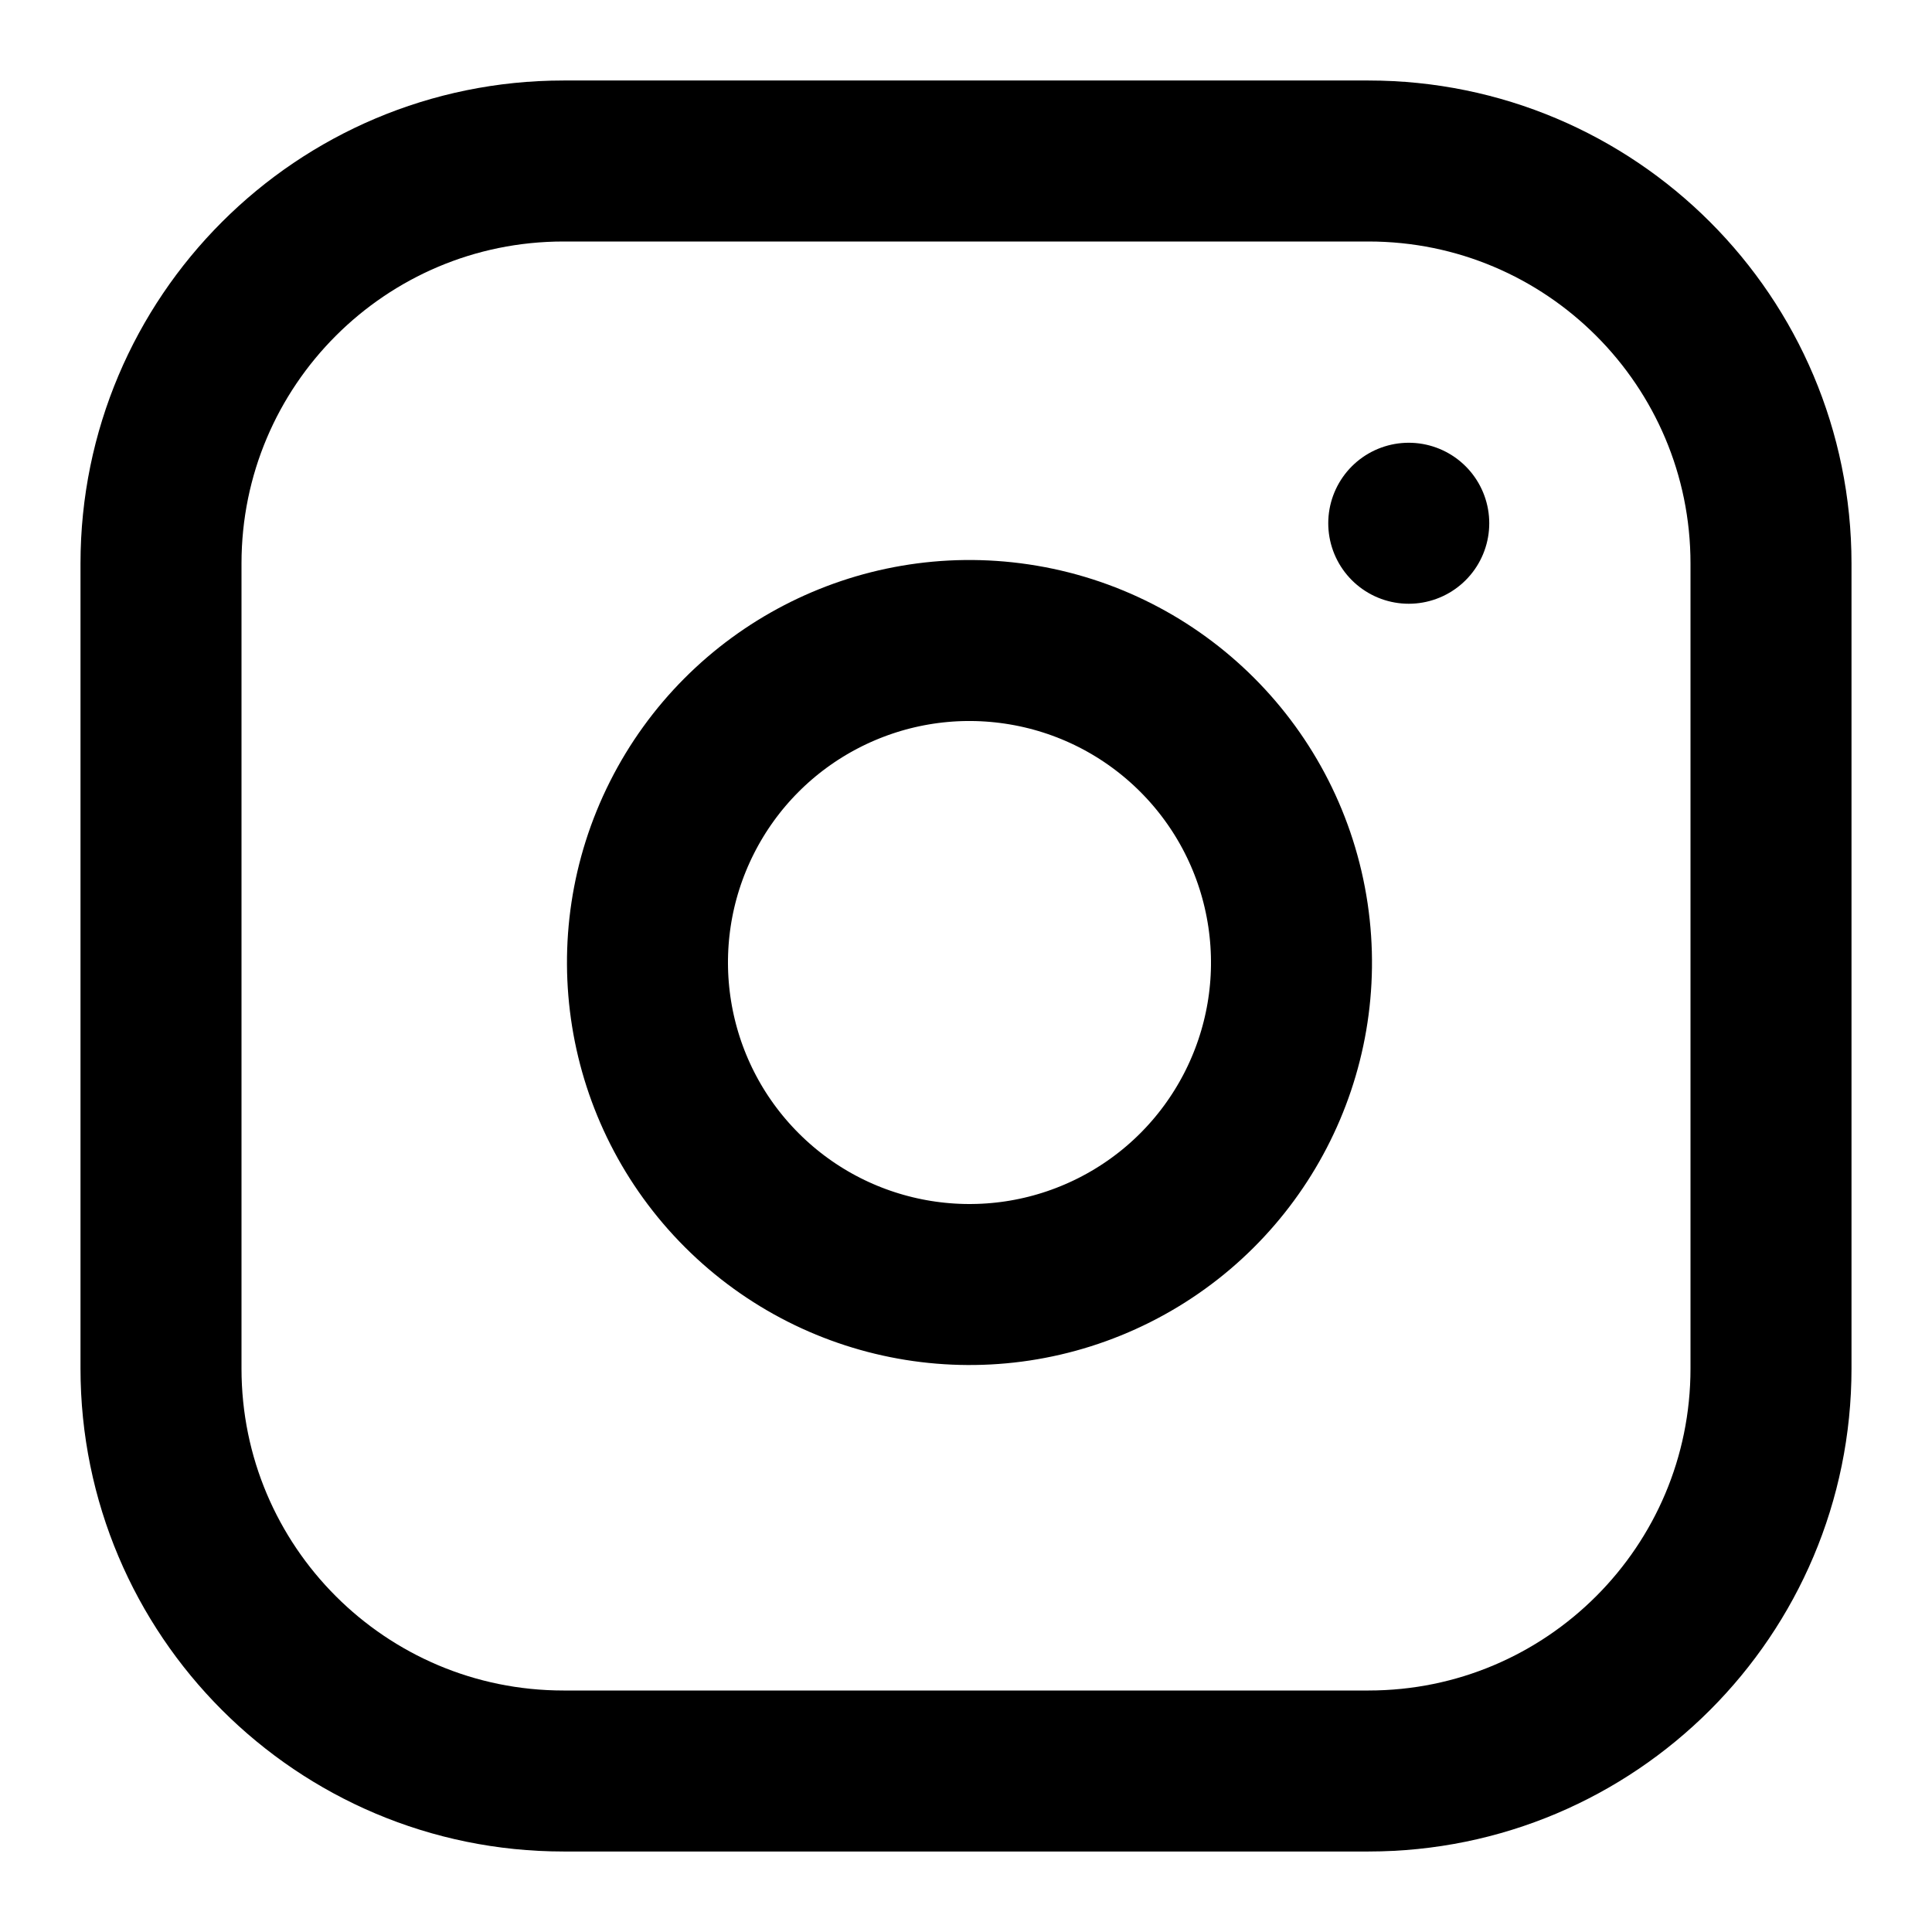
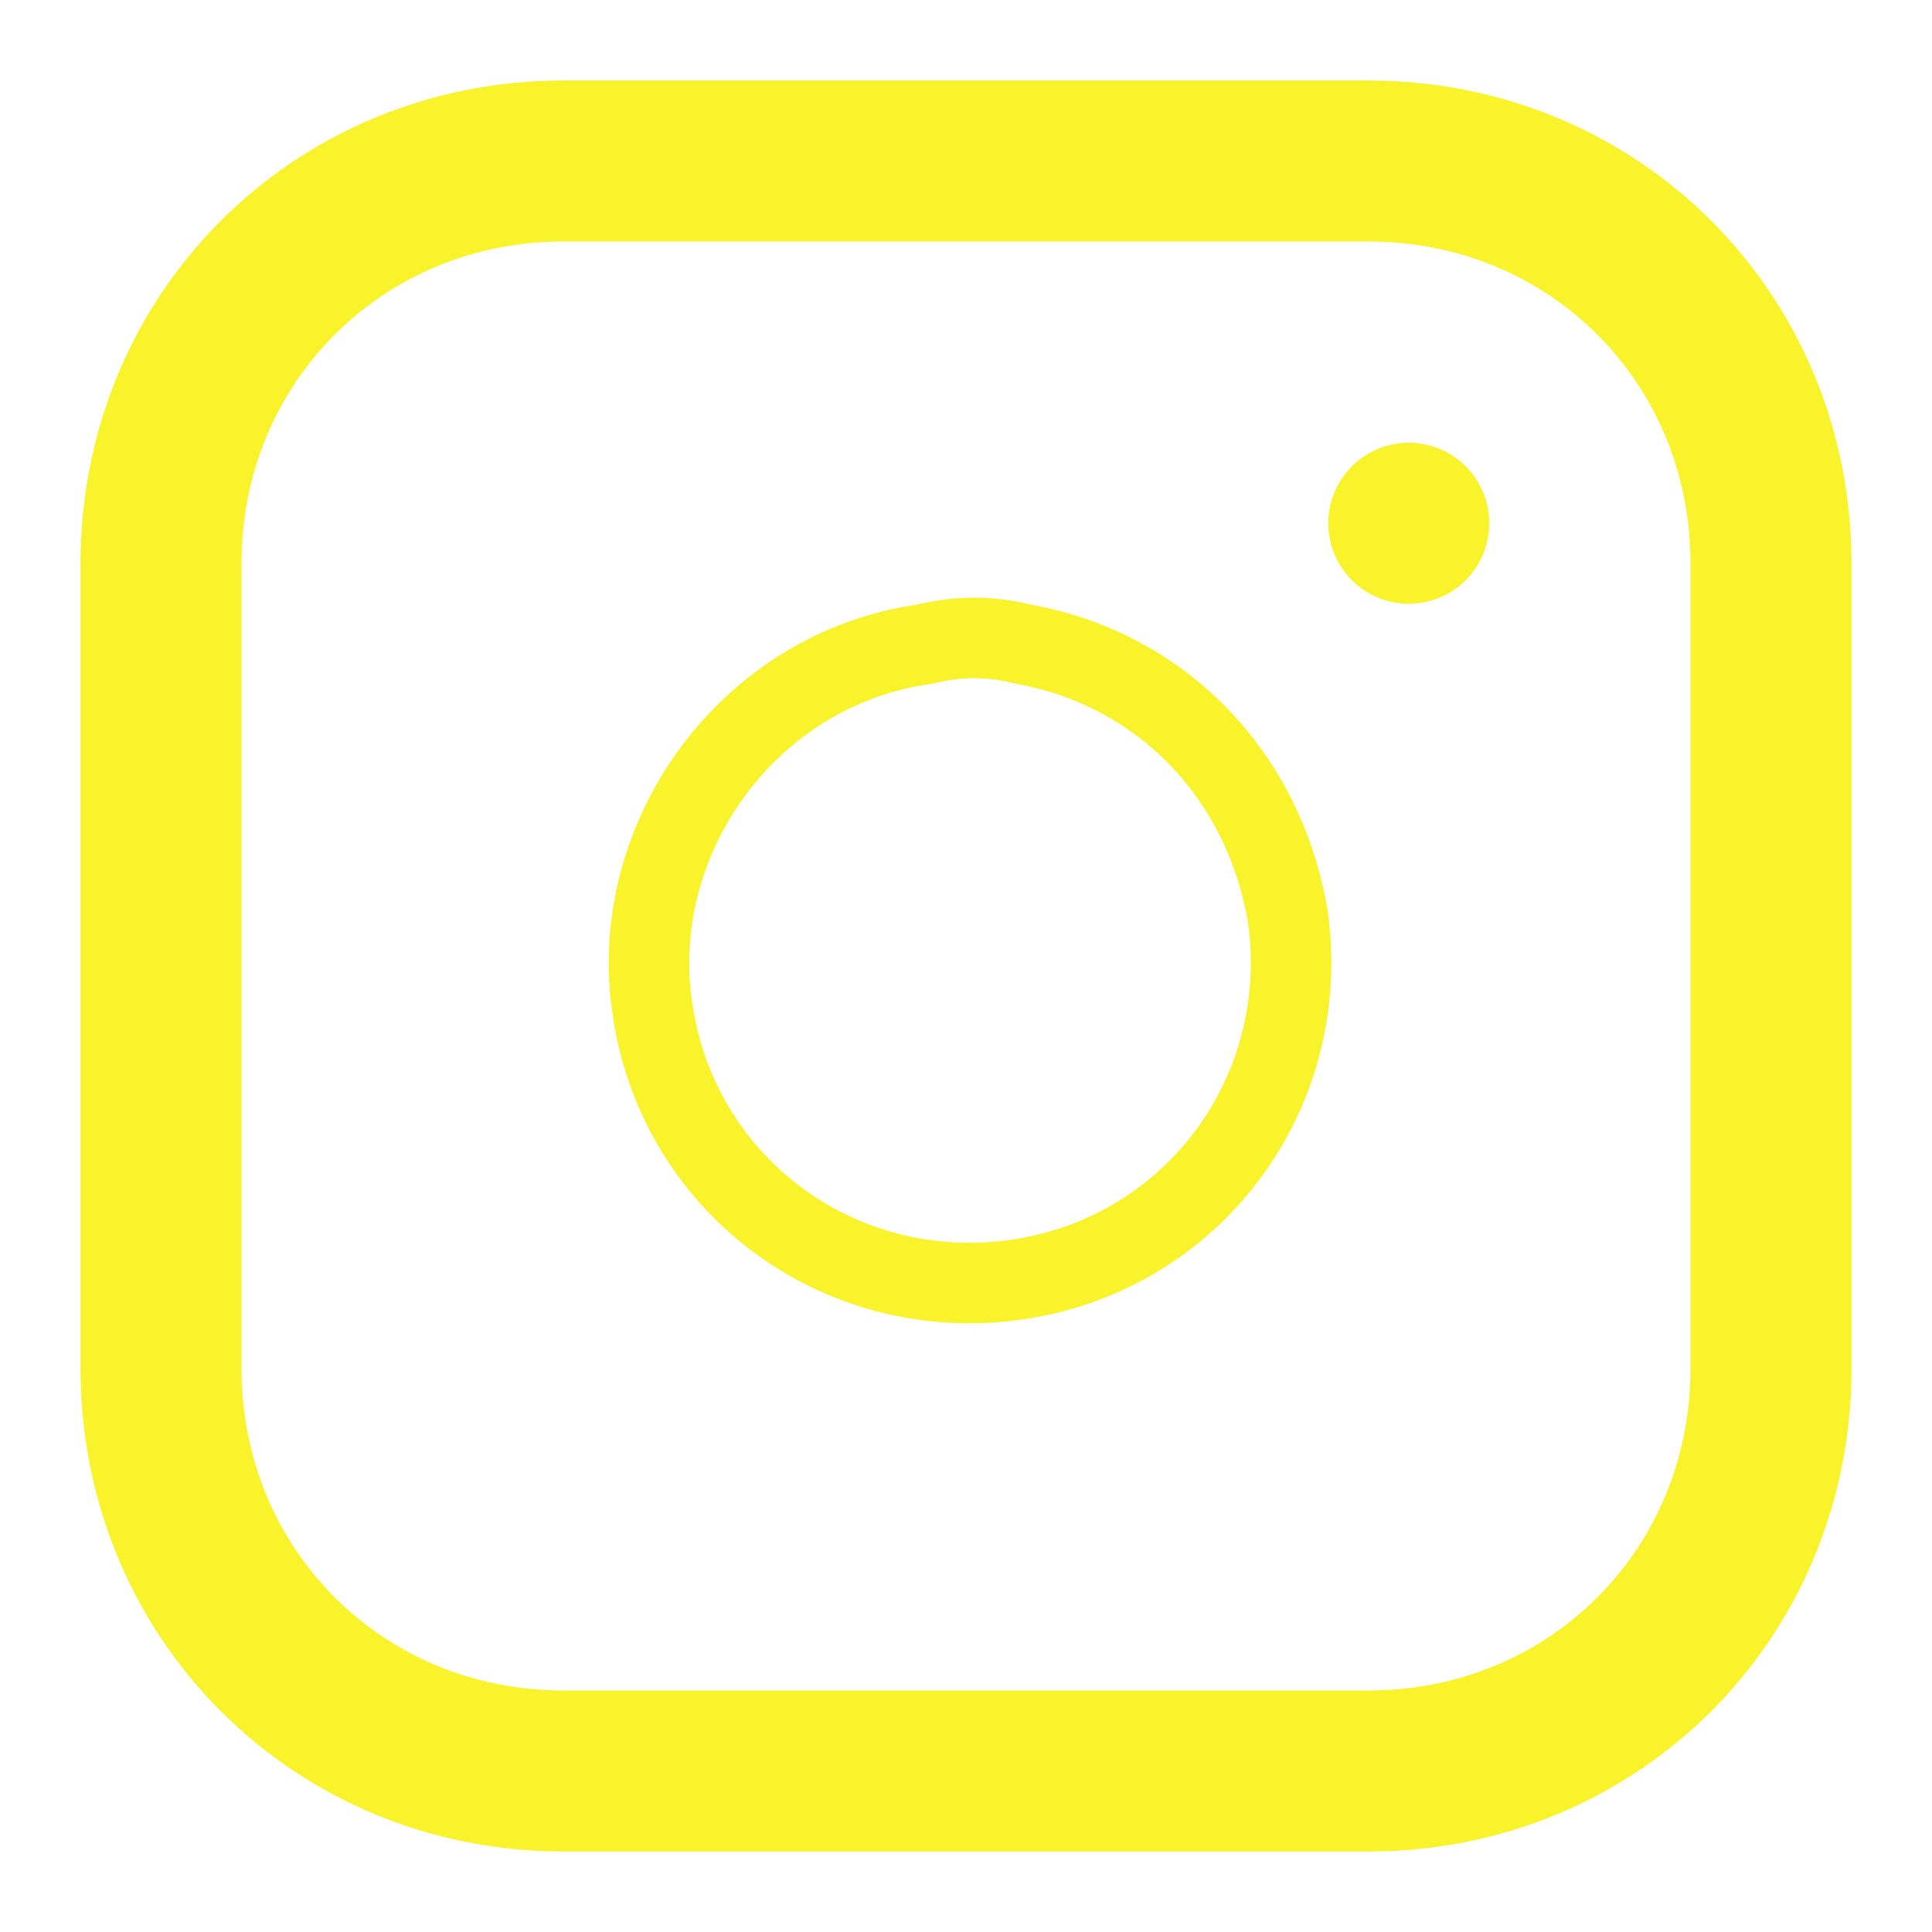
- <svg xmlns="http://www.w3.org/2000/svg" viewBox="0 0 24 24" fill="none" stroke="currentColor" stroke-width="2" stroke-linecap="round" stroke-linejoin="round" class="feather feather-instagram">
-   <rect x="2" y="2" width="20" height="20" rx="5" ry="5" />
-   <path d="M16 11.37A4 4 0 1 1 12.63 8 4 4 0 0 1 16 11.37z" />
-   <line x1="17.5" y1="6.5" x2="17.5" y2="6.5" />
+ <svg xmlns="http://www.w3.org/2000/svg" version="1.1" id="Layer_1" x="0px" y="0px" viewBox="0 0 24 24" style="enable-background:new 0 0 24 24;" xml:space="preserve">
+   <style type="text/css">
+ 	.st0{fill:none;stroke:#F8F32B;stroke-width:2;stroke-linecap:round;stroke-linejoin:round;}
+ 	.st1{fill:none;stroke:#F8F32B;stroke-miterlimit:10;}
+ </style>
+   <path class="st0" d="M7,2h10c2.8,0,5,2.2,5,5v10c0,2.8-2.2,5-5,5H7c-2.8,0-5-2.2-5-5V7C2,4.2,4.2,2,7,2z" />
+   <path class="st1" d="M16,11.4c0.3,2.2-1.2,4.2-3.4,4.5c-2.2,0.3-4.2-1.2-4.5-3.4C7.8,10.4,9.3,8.3,11.5,8c0.4-0.1,0.8-0.1,1.2,0  C14.4,8.3,15.7,9.6,16,11.4z" />
+   <line class="st0" x1="17.5" y1="6.5" x2="17.5" y2="6.5" />
</svg>
